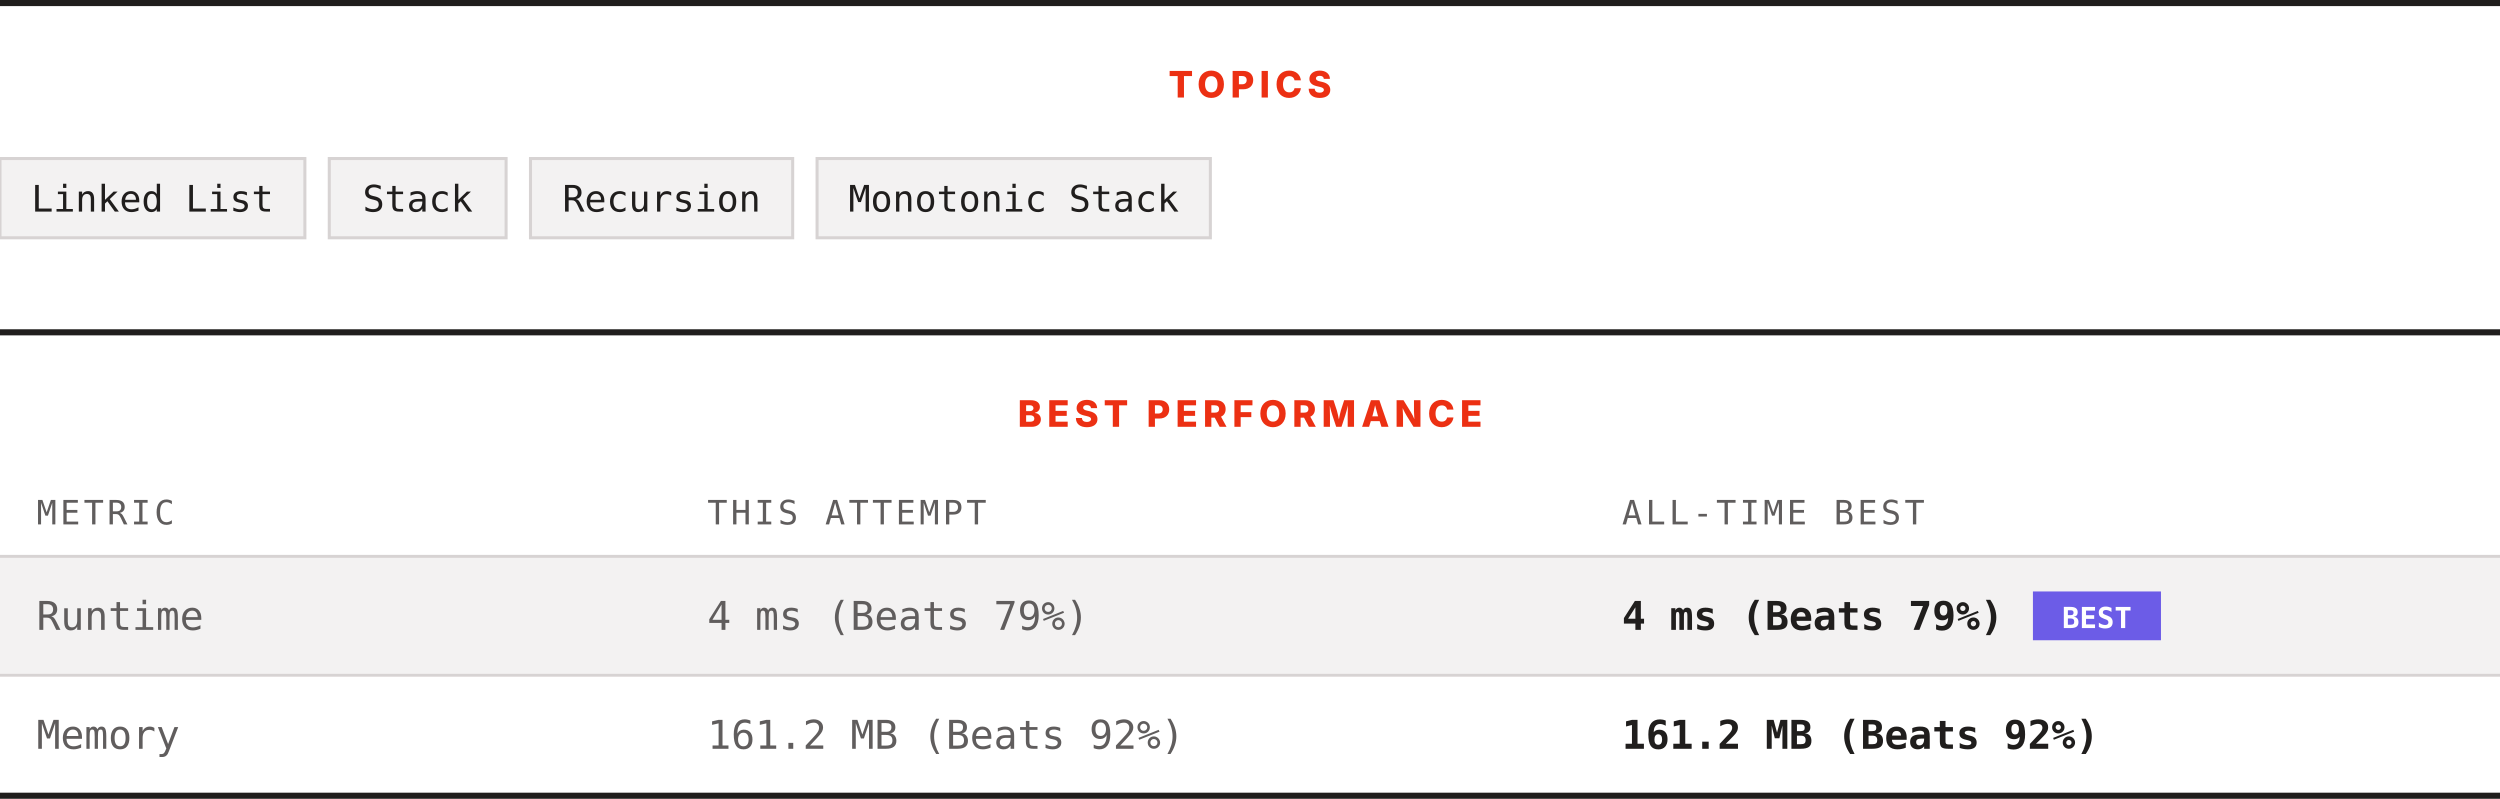
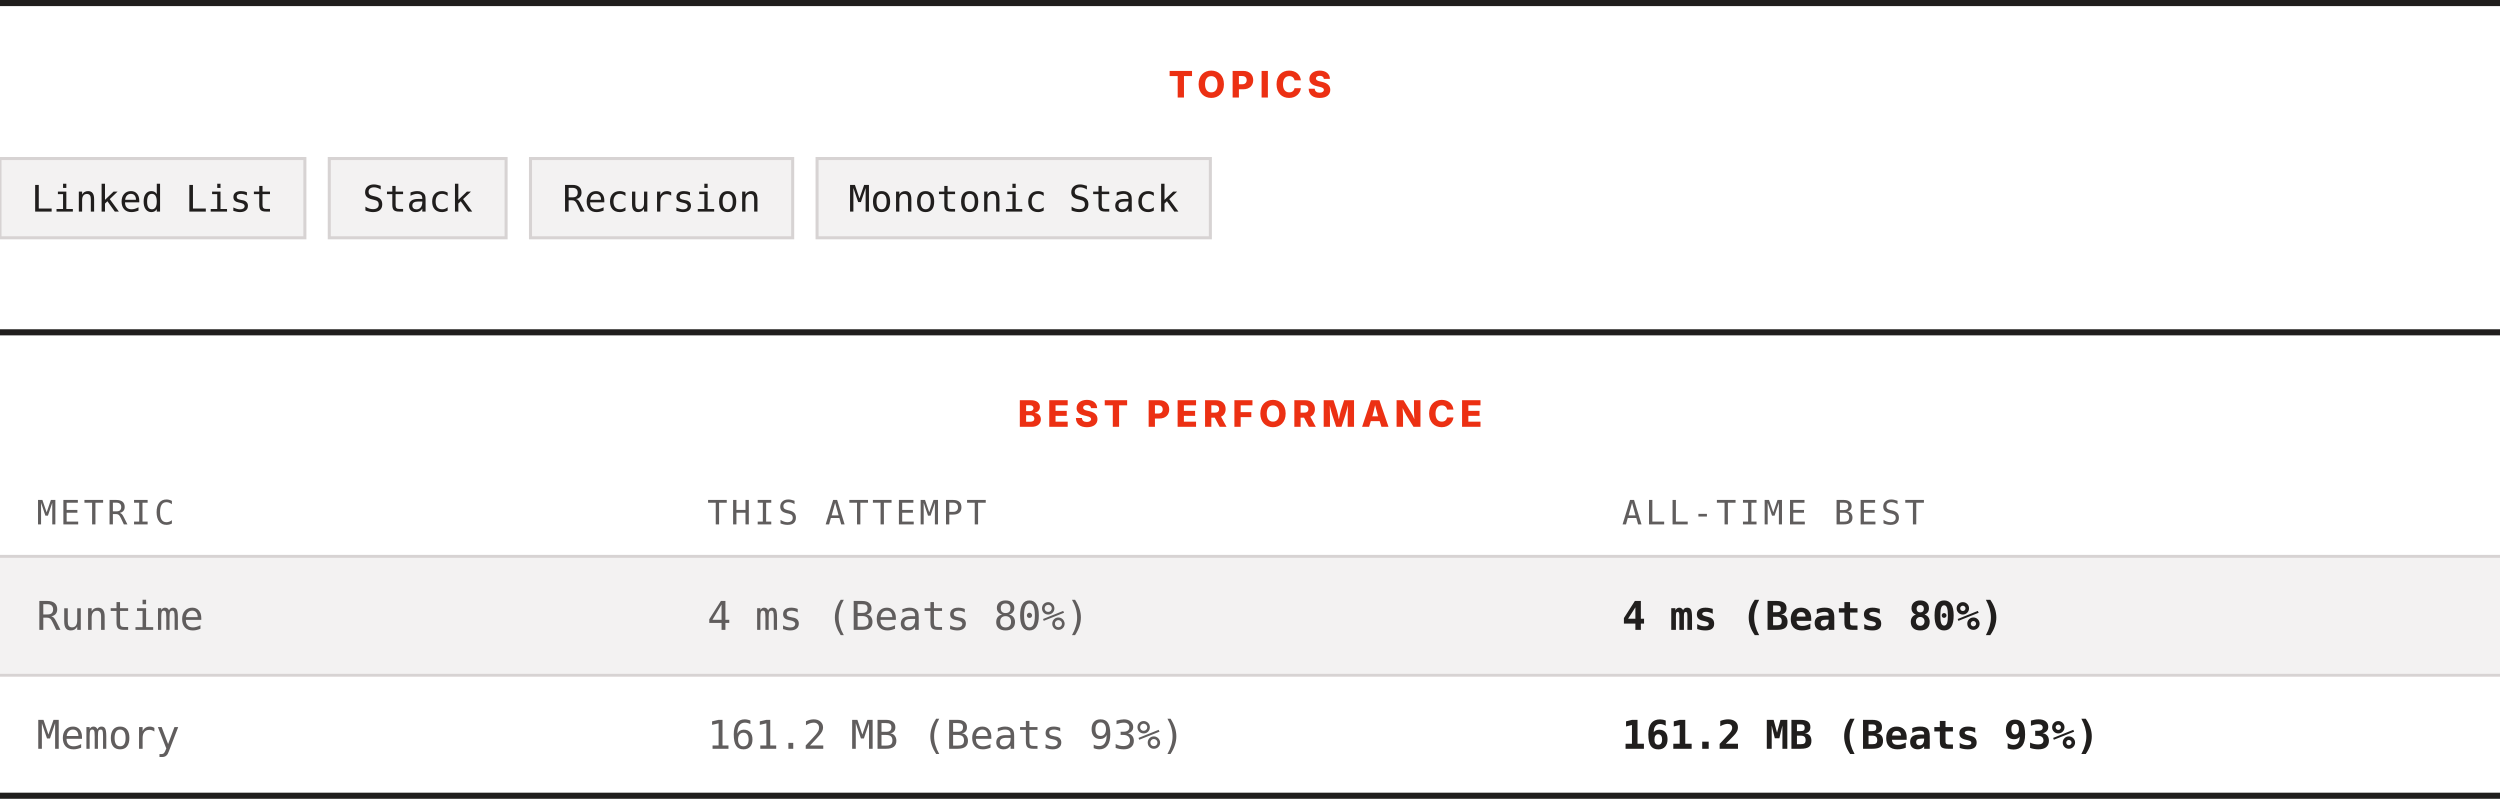
<svg xmlns="http://www.w3.org/2000/svg" width="820" height="262" viewBox="0 0 820 262" role="img" aria-label="Topics and best performance">
  <rect width="820" height="262" fill="#ffffff" />
  <rect x="0" y="0" width="820" height="2" fill="#201e1d" />
  <text x="410" y="32" text-anchor="middle" font-family="Archivo, system-ui, -apple-system, Segoe UI, sans-serif" font-size="12" font-weight="800" letter-spacing="1.68" fill="#ec3013">TOPICS</text>
  <rect x="0" y="52" width="100" height="26" fill="#f3f2f2" stroke="#d7d3d3" />
  <text x="50" y="69.4" text-anchor="middle" font-family="ui-monospace, SFMono-Regular, Menlo, Consolas, monospace" font-size="12" fill="#201e1d">Linked List</text>
  <rect x="108" y="52" width="58" height="26" fill="#f3f2f2" stroke="#d7d3d3" />
  <text x="137" y="69.4" text-anchor="middle" font-family="ui-monospace, SFMono-Regular, Menlo, Consolas, monospace" font-size="12" fill="#201e1d">Stack</text>
  <rect x="174" y="52" width="86" height="26" fill="#f3f2f2" stroke="#d7d3d3" />
  <text x="217" y="69.4" text-anchor="middle" font-family="ui-monospace, SFMono-Regular, Menlo, Consolas, monospace" font-size="12" fill="#201e1d">Recursion</text>
  <rect x="268" y="52" width="129" height="26" fill="#f3f2f2" stroke="#d7d3d3" />
  <text x="332.5" y="69.4" text-anchor="middle" font-family="ui-monospace, SFMono-Regular, Menlo, Consolas, monospace" font-size="12" fill="#201e1d">Monotonic Stack</text>
  <rect x="0" y="108" width="820" height="2" fill="#201e1d" />
  <text x="410" y="140" text-anchor="middle" font-family="Archivo, system-ui, -apple-system, Segoe UI, sans-serif" font-size="12" font-weight="800" letter-spacing="1.68" fill="#ec3013">BEST PERFORMANCE</text>
  <text x="12" y="172" font-family="ui-monospace, SFMono-Regular, Menlo, Consolas, monospace" font-size="11" letter-spacing="1.1" fill="#605d5d">METRIC</text>
  <text x="232" y="172" font-family="ui-monospace, SFMono-Regular, Menlo, Consolas, monospace" font-size="11" letter-spacing="1.1" fill="#605d5d">THIS ATTEMPT</text>
  <text x="532" y="172" font-family="ui-monospace, SFMono-Regular, Menlo, Consolas, monospace" font-size="11" letter-spacing="1.1" fill="#605d5d">ALL-TIME BEST</text>
  <rect x="0" y="182" width="820" height="1" fill="#d7d3d3" />
  <rect x="0" y="183" width="820" height="38" fill="#f3f2f2" />
  <text x="12" y="206.6" font-family="ui-monospace, SFMono-Regular, Menlo, Consolas, monospace" font-size="13" fill="#605d5d">Runtime</text>
-   <text x="232" y="206.6" font-family="ui-monospace, SFMono-Regular, Menlo, Consolas, monospace" font-size="13" fill="#605d5d">4 ms (Beats 79%)</text>
-   <text x="532" y="206.6" font-family="ui-monospace, SFMono-Regular, Menlo, Consolas, monospace" font-size="13" font-weight="700" fill="#201e1d">4 ms (Beats 79%)</text>
-   <rect x="666.8" y="194" width="42" height="16" fill="#6c5ce7" />
-   <text x="687.8" y="206" text-anchor="middle" font-family="ui-monospace, SFMono-Regular, Menlo, Consolas, monospace" font-size="9.5" font-weight="700" fill="#ffffff">BEST</text>
+   <text x="232" y="206.6" font-family="ui-monospace, SFMono-Regular, Menlo, Consolas, monospace" font-size="13" fill="#605d5d">4 ms (Beats 80%)</text>
+   <text x="532" y="206.6" font-family="ui-monospace, SFMono-Regular, Menlo, Consolas, monospace" font-size="13" font-weight="700" fill="#201e1d">4 ms (Beats 80%)</text>
  <rect x="0" y="221" width="820" height="1" fill="#d7d3d3" />
  <rect x="0" y="222" width="820" height="38" fill="#ffffff" />
  <text x="12" y="245.6" font-family="ui-monospace, SFMono-Regular, Menlo, Consolas, monospace" font-size="13" fill="#605d5d">Memory</text>
-   <text x="232" y="245.6" font-family="ui-monospace, SFMono-Regular, Menlo, Consolas, monospace" font-size="13" fill="#605d5d">161.2 MB (Beats 92%)</text>
-   <text x="532" y="245.6" font-family="ui-monospace, SFMono-Regular, Menlo, Consolas, monospace" font-size="13" font-weight="700" fill="#201e1d">161.2 MB (Beats 92%)</text>
+   <text x="232" y="245.6" font-family="ui-monospace, SFMono-Regular, Menlo, Consolas, monospace" font-size="13" fill="#605d5d">161.2 MB (Beats 93%)</text>
+   <text x="532" y="245.6" font-family="ui-monospace, SFMono-Regular, Menlo, Consolas, monospace" font-size="13" font-weight="700" fill="#201e1d">161.2 MB (Beats 93%)</text>
  <rect x="0" y="260" width="820" height="2" fill="#201e1d" />
</svg>
